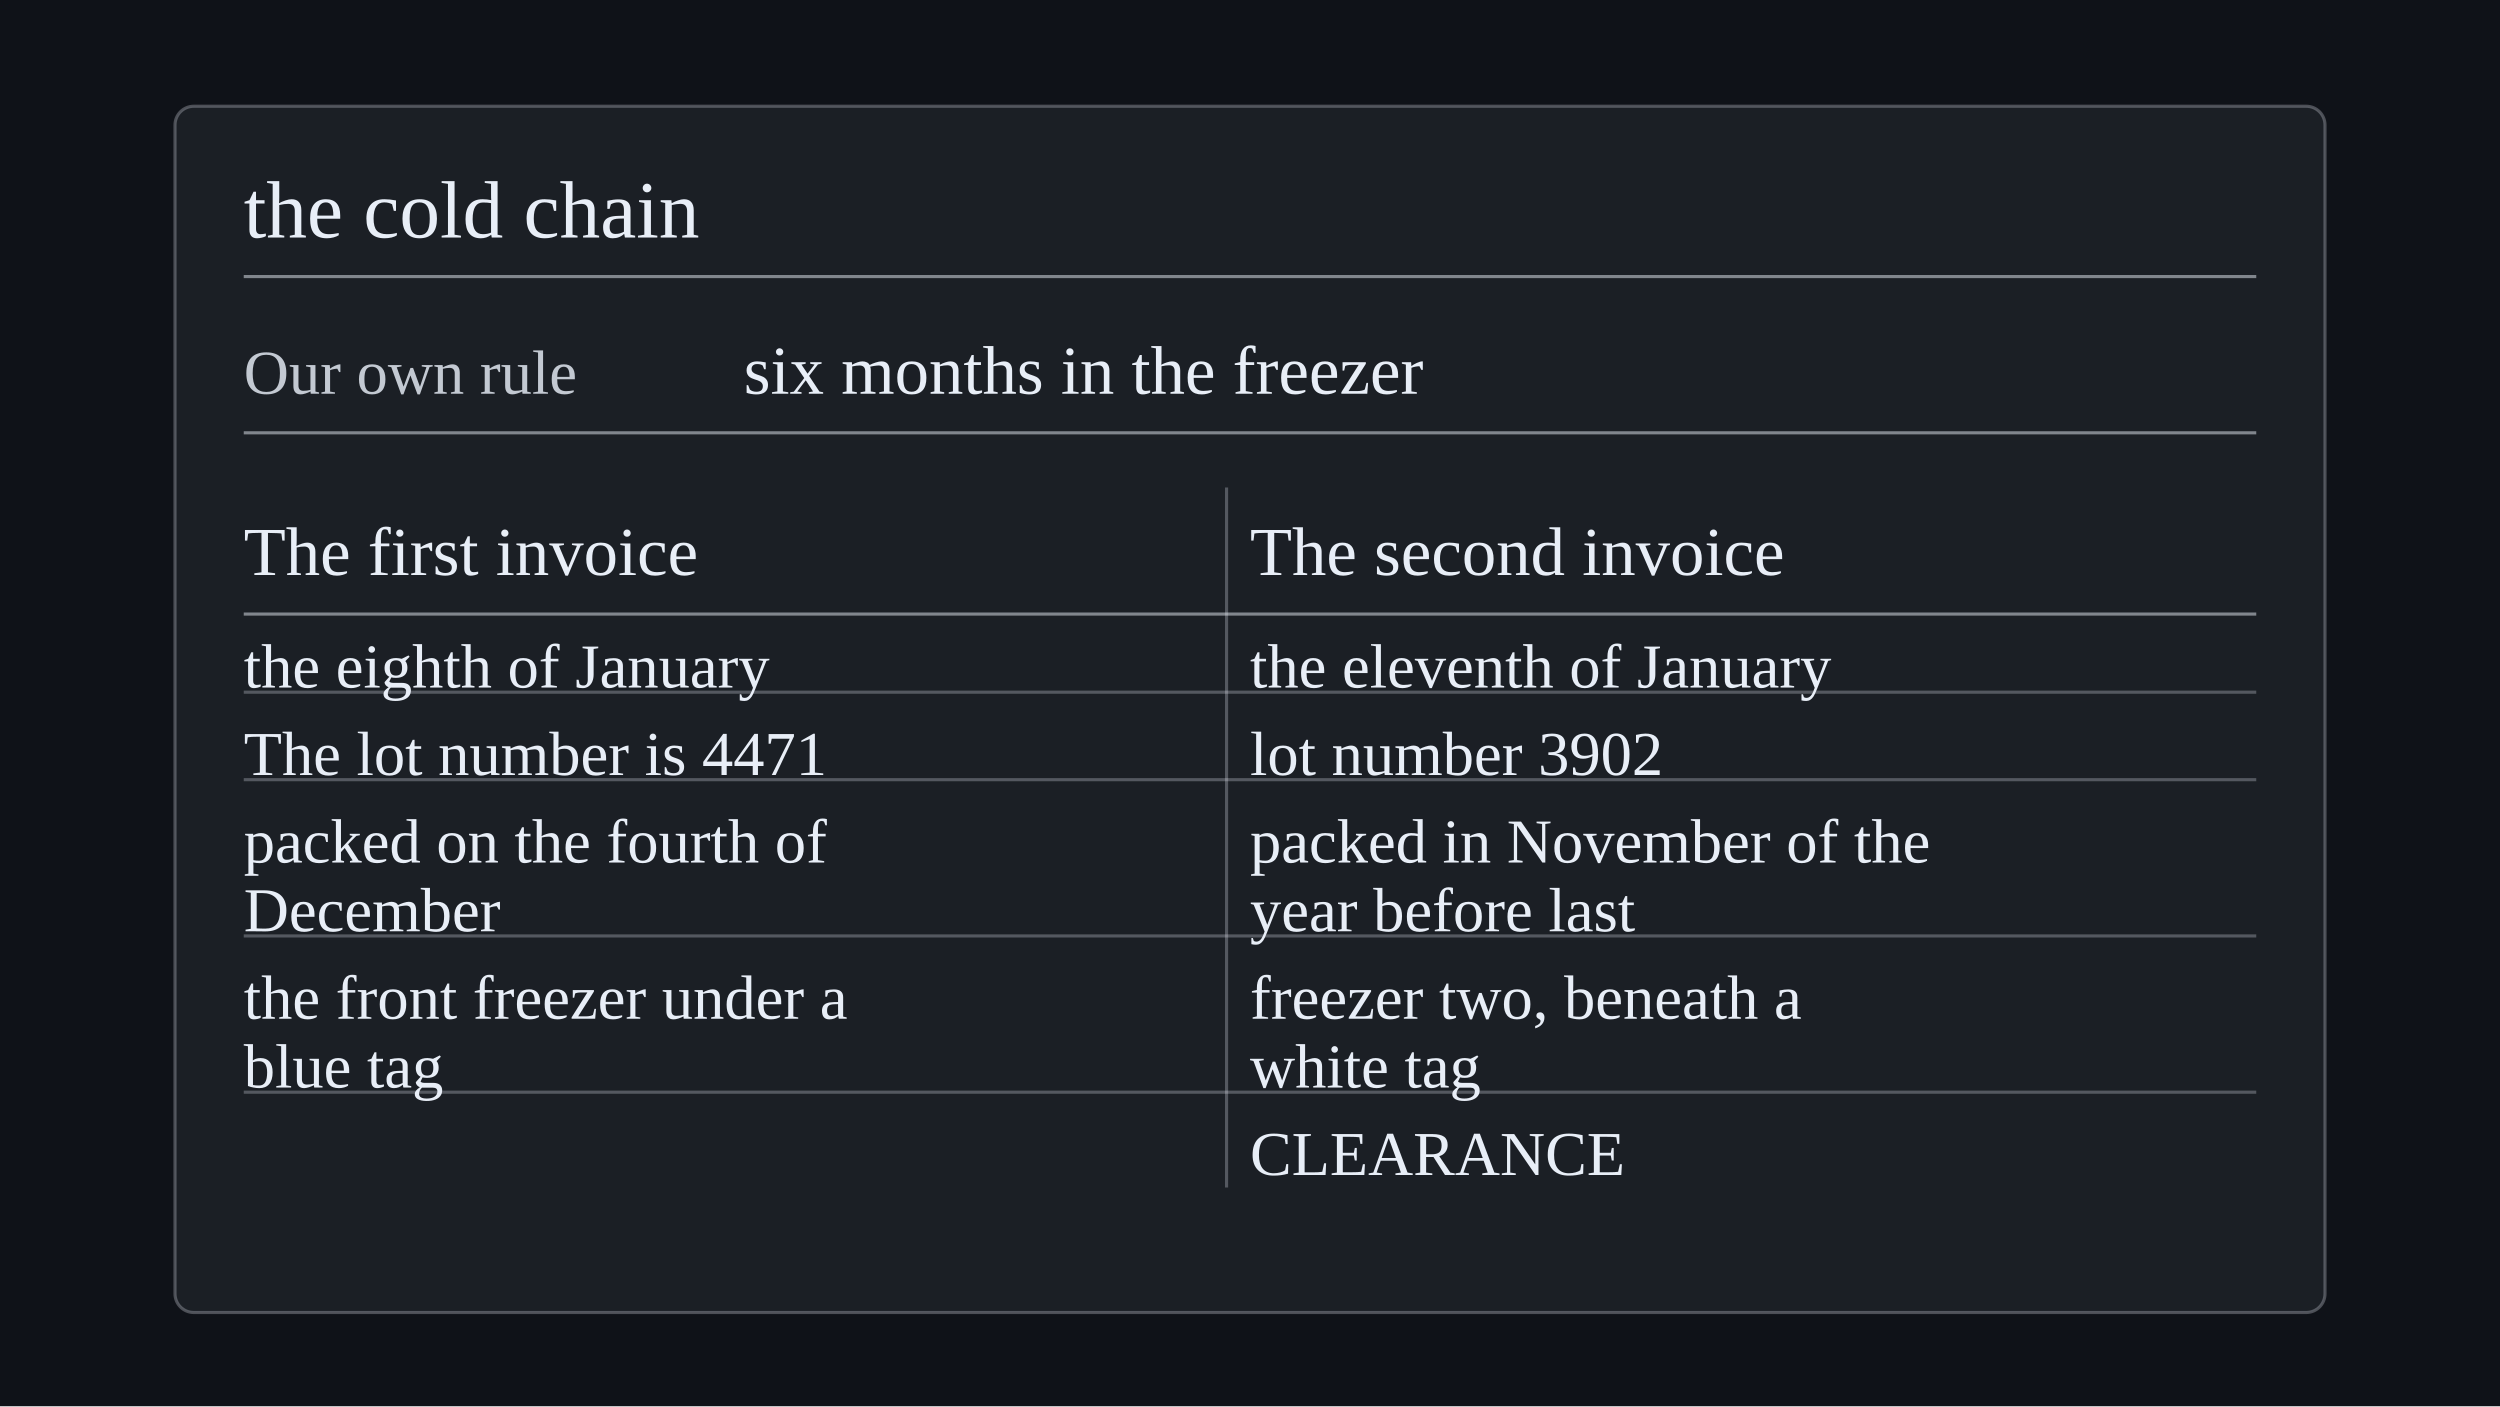
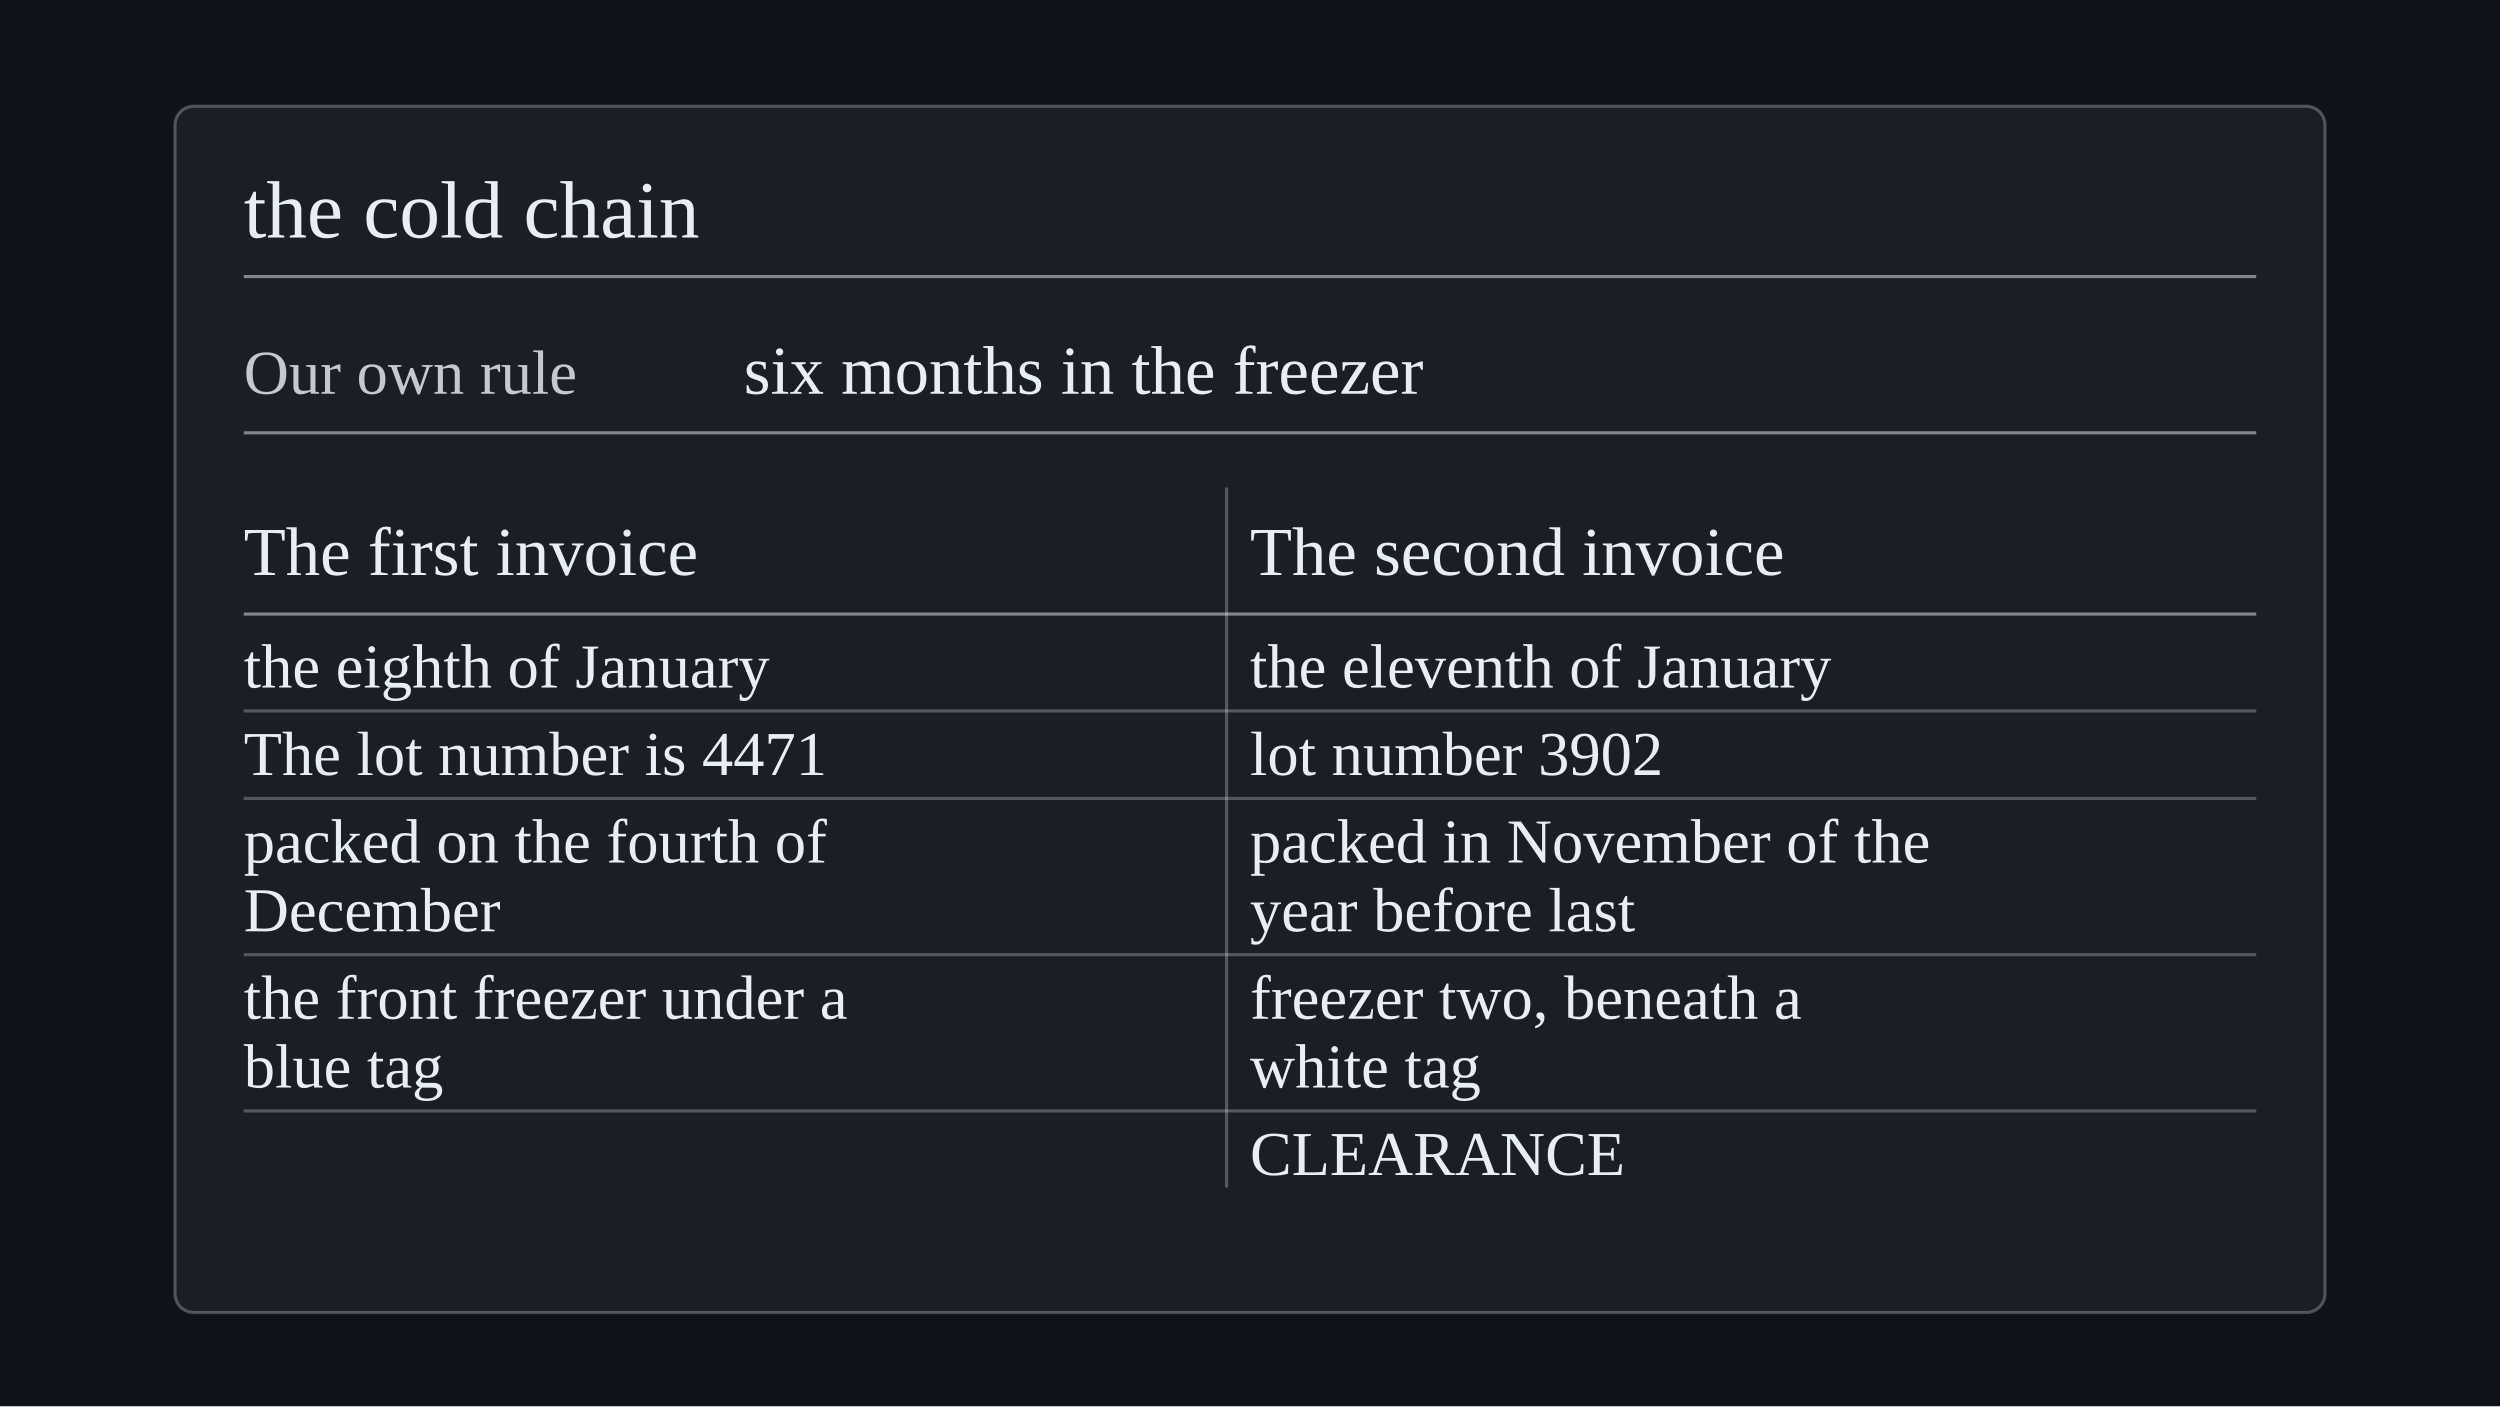
<svg xmlns="http://www.w3.org/2000/svg" width="800" height="450" viewBox="0 0 800 450" role="img">
  <rect x="0" y="0" width="800" height="450" fill="#0f1218" />
  <rect x="56" y="34" width="688" height="386" fill="rgba(232,238,247,0.06)" stroke="rgba(232,238,247,0.28)" stroke-width="1" rx="6" />
  <text x="78" y="76" font-size="26" fill="#e8eef7">the cold chain</text>
  <line x1="78" y1="88.5" x2="722" y2="88.5" stroke="rgba(232,238,247,0.5)" stroke-width="1" />
  <text x="78" y="126" font-size="20" fill="#e8eef7" fill-opacity="0.82">Our own rule</text>
  <text x="238" y="126" font-size="22" fill="#e8eef7">six months in the freezer</text>
  <line x1="78" y1="138.5" x2="722" y2="138.5" stroke="rgba(232,238,247,0.5)" stroke-width="1" />
  <text x="78" y="184" font-size="22" fill="#e8eef7">
    <tspan x="78" dy="0">The first invoice</tspan>
  </text>
  <text x="400" y="184" font-size="22" fill="#e8eef7">
    <tspan x="400" dy="0">The second invoice</tspan>
  </text>
  <line x1="392.5" y1="156" x2="392.5" y2="380" stroke="rgba(232,238,247,0.28)" stroke-width="1" />
  <line x1="78" y1="196.5" x2="722" y2="196.5" stroke="rgba(232,238,247,0.5)" stroke-width="1" />
  <text x="78" y="220" font-size="20" fill="#e8eef7">
    <tspan x="78" dy="0">the eighth of January</tspan>
  </text>
  <text x="400" y="220" font-size="20" fill="#e8eef7">
    <tspan x="400" dy="0">the eleventh of January</tspan>
  </text>
-   <line x1="78" y1="221.5" x2="722" y2="221.5" stroke="rgba(232,238,247,0.28)" stroke-width="1" />
+   <line x1="78" y1="227.5" x2="722" y2="227.5" stroke="rgba(232,238,247,0.28)" stroke-width="1" />
  <text x="78" y="248" font-size="20" fill="#e8eef7">
    <tspan x="78" dy="0">The lot number is 4471</tspan>
  </text>
  <text x="400" y="248" font-size="20" fill="#e8eef7">
    <tspan x="400" dy="0">lot number 3902</tspan>
  </text>
-   <line x1="78" y1="249.5" x2="722" y2="249.5" stroke="rgba(232,238,247,0.28)" stroke-width="1" />
+   <line x1="78" y1="255.5" x2="722" y2="255.5" stroke="rgba(232,238,247,0.28)" stroke-width="1" />
  <text x="78" y="276" font-size="20" fill="#e8eef7">
    <tspan x="78" dy="0">packed on the fourth of</tspan>
    <tspan x="78" dy="22">December</tspan>
  </text>
  <text x="400" y="276" font-size="20" fill="#e8eef7">
    <tspan x="400" dy="0">packed in November of the</tspan>
    <tspan x="400" dy="22">year before last</tspan>
  </text>
-   <line x1="78" y1="299.5" x2="722" y2="299.5" stroke="rgba(232,238,247,0.28)" stroke-width="1" />
+   <line x1="78" y1="305.5" x2="722" y2="305.5" stroke="rgba(232,238,247,0.28)" stroke-width="1" />
  <text x="78" y="326" font-size="20" fill="#e8eef7">
    <tspan x="78" dy="0">the front freezer under a</tspan>
    <tspan x="78" dy="22">blue tag</tspan>
  </text>
  <text x="400" y="326" font-size="20" fill="#e8eef7">
    <tspan x="400" dy="0">freezer two, beneath a</tspan>
    <tspan x="400" dy="22">white tag</tspan>
  </text>
-   <line x1="78" y1="349.5" x2="722" y2="349.5" stroke="rgba(232,238,247,0.28)" stroke-width="1" />
+   <line x1="78" y1="355.5" x2="722" y2="355.5" stroke="rgba(232,238,247,0.28)" stroke-width="1" />
  <text x="400" y="376" font-size="20" fill="#e8eef7">
    <tspan x="400" dy="0">CLEARANCE</tspan>
  </text>
</svg>
